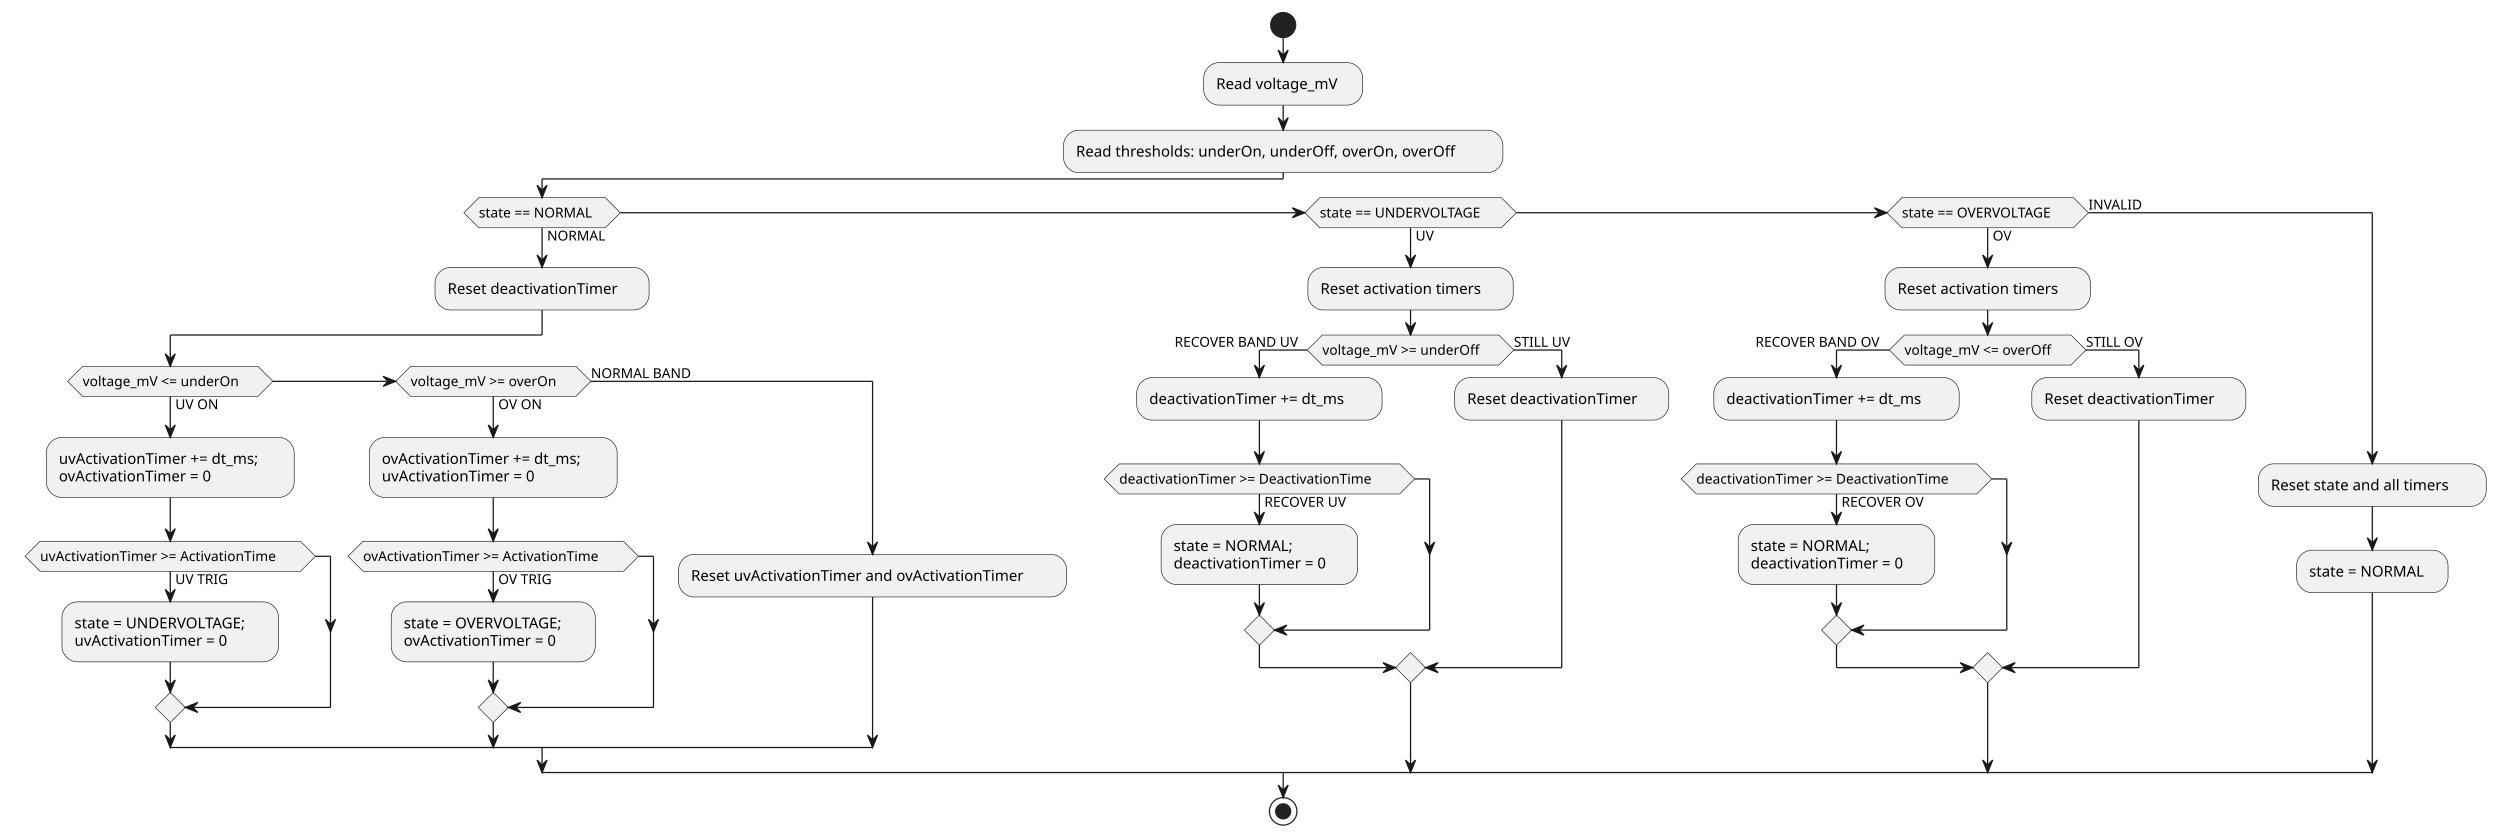
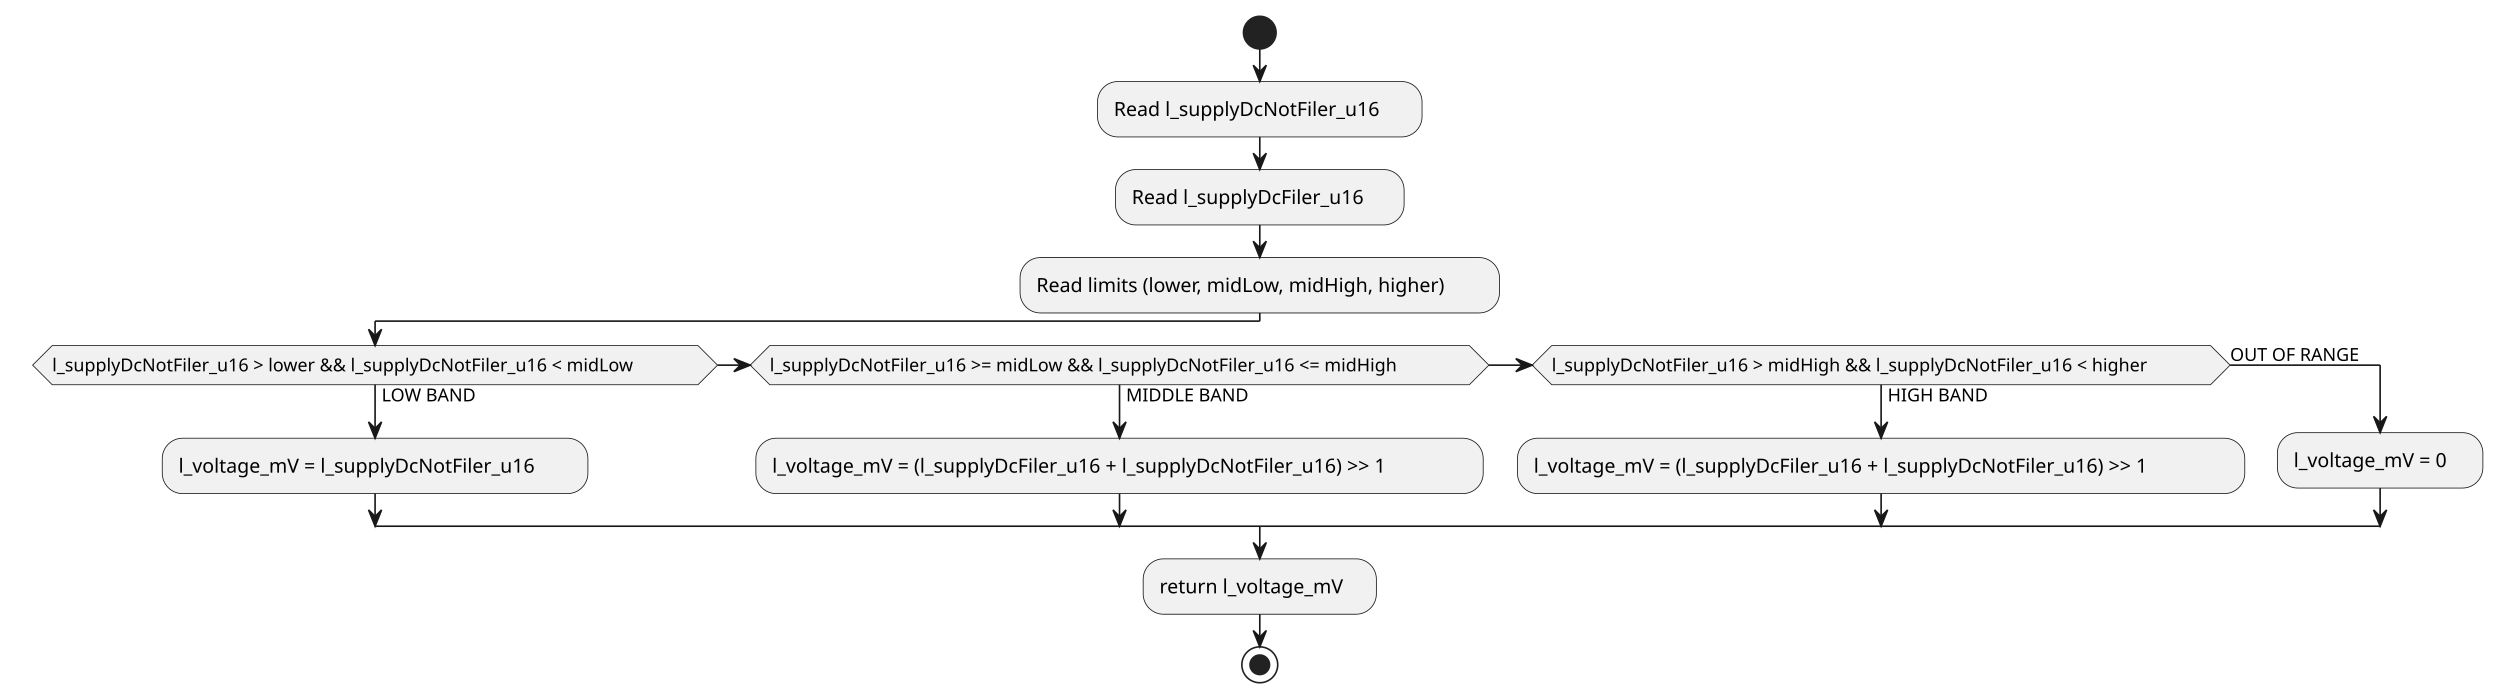
- <svg xmlns="http://www.w3.org/2000/svg" contentStyleType="text/css" height="670px" preserveAspectRatio="none" style="width:1997px;height:670px;background:#FFFFFF;" version="1.1" viewBox="0 0 1997 670" width="1997px" zoomAndPan="magnify">
+ <svg xmlns="http://www.w3.org/2000/svg" contentStyleType="text/css" height="429px" preserveAspectRatio="none" style="width:1533px;height:429px;background:#FFFFFF;" version="1.1" viewBox="0 0 1533 429" width="1533px" zoomAndPan="magnify">
  <defs />
  <g>
-     <ellipse cx="1025" cy="20" fill="#222222" rx="10" ry="10" style="stroke:#222222;stroke-width:1.0;" />
-     <rect fill="#F1F1F1" height="33.969" rx="12.5" ry="12.5" style="stroke:#181818;stroke-width:0.5;" width="127" x="961.5" y="50" />
-     <text fill="#000000" font-family="sans-serif" font-size="12" lengthAdjust="spacing" textLength="107" x="971.5" y="71.139">Read voltage_mV</text>
-     <rect fill="#F1F1F1" height="33.969" rx="12.5" ry="12.5" style="stroke:#181818;stroke-width:0.5;" width="351" x="849.5" y="103.969" />
-     <text fill="#000000" font-family="sans-serif" font-size="12" lengthAdjust="spacing" textLength="331" x="859.5" y="125.107">Read thresholds: underOn, underOff, overOn, overOff</text>
-     <polygon fill="#F1F1F1" points="382.5,157.938,483.5,157.938,495.5,169.938,483.5,181.938,382.5,181.938,370.5,169.938,382.5,157.938" style="stroke:#181818;stroke-width:0.5;" />
-     <text fill="#000000" font-family="sans-serif" font-size="11" lengthAdjust="spacing" textLength="46" x="437" y="192.148">NORMAL</text>
-     <text fill="#000000" font-family="sans-serif" font-size="11" lengthAdjust="spacing" textLength="101" x="382.5" y="173.746">state == NORMAL</text>
-     <rect fill="#F1F1F1" height="33.969" rx="12.5" ry="12.5" style="stroke:#181818;stroke-width:0.5;" width="171" x="347.5" y="213.648" />
-     <text fill="#000000" font-family="sans-serif" font-size="12" lengthAdjust="spacing" textLength="151" x="357.5" y="234.787">Reset deactivationTimer</text>
-     <polygon fill="#F1F1F1" points="66,292.617,206,292.617,218,304.617,206,316.617,66,316.617,54,304.617,66,292.617" style="stroke:#181818;stroke-width:0.5;" />
-     <text fill="#000000" font-family="sans-serif" font-size="11" lengthAdjust="spacing" textLength="36" x="140" y="326.827">UV ON</text>
-     <text fill="#000000" font-family="sans-serif" font-size="11" lengthAdjust="spacing" textLength="140" x="66" y="308.425">voltage_mV &lt;= underOn</text>
-     <rect fill="#F1F1F1" height="47.938" rx="12.5" ry="12.5" style="stroke:#181818;stroke-width:0.5;" width="198" x="37" y="349.421" />
-     <text fill="#000000" font-family="sans-serif" font-size="12" lengthAdjust="spacing" textLength="178" x="47" y="370.56">uvActivationTimer += dt_ms;</text>
-     <text fill="#000000" font-family="sans-serif" font-size="12" lengthAdjust="spacing" textLength="135" x="47" y="384.529">ovActivationTimer = 0</text>
-     <rect fill="#F1F1F1" height="47.938" rx="12.5" ry="12.5" style="stroke:#181818;stroke-width:0.5;" width="173" x="49.5" y="480.761" />
-     <text fill="#000000" font-family="sans-serif" font-size="12" lengthAdjust="spacing" textLength="153" x="59.5" y="501.9">state = UNDERVOLTAGE;</text>
-     <text fill="#000000" font-family="sans-serif" font-size="12" lengthAdjust="spacing" textLength="135" x="59.5" y="515.869">uvActivationTimer = 0</text>
-     <polygon fill="#F1F1F1" points="32,432.359,240,432.359,252,444.359,240,456.359,32,456.359,20,444.359,32,432.359" style="stroke:#181818;stroke-width:0.5;" />
-     <text fill="#000000" font-family="sans-serif" font-size="11" lengthAdjust="spacing" textLength="45" x="140" y="466.569">UV TRIG</text>
-     <text fill="#000000" font-family="sans-serif" font-size="11" lengthAdjust="spacing" textLength="208" x="32" y="448.167">uvActivationTimer &gt;= ActivationTime</text>
-     <polygon fill="#F1F1F1" points="136,553.101,148,565.101,136,577.101,124,565.101,136,553.101" style="stroke:#181818;stroke-width:0.5;" />
-     <polygon fill="#F1F1F1" points="328,292.617,460,292.617,472,304.617,460,316.617,328,316.617,316,304.617,328,292.617" style="stroke:#181818;stroke-width:0.5;" />
-     <text fill="#000000" font-family="sans-serif" font-size="11" lengthAdjust="spacing" textLength="37" x="398" y="326.827">OV ON</text>
-     <text fill="#000000" font-family="sans-serif" font-size="11" lengthAdjust="spacing" textLength="132" x="328" y="308.425">voltage_mV &gt;= overOn</text>
-     <text fill="#000000" font-family="sans-serif" font-size="11" lengthAdjust="spacing" textLength="81" x="472" y="302.022">NORMAL BAND</text>
-     <rect fill="#F1F1F1" height="47.938" rx="12.5" ry="12.5" style="stroke:#181818;stroke-width:0.5;" width="198" x="295" y="349.421" />
-     <text fill="#000000" font-family="sans-serif" font-size="12" lengthAdjust="spacing" textLength="178" x="305" y="370.56">ovActivationTimer += dt_ms;</text>
-     <text fill="#000000" font-family="sans-serif" font-size="12" lengthAdjust="spacing" textLength="135" x="305" y="384.529">uvActivationTimer = 0</text>
-     <rect fill="#F1F1F1" height="47.938" rx="12.5" ry="12.5" style="stroke:#181818;stroke-width:0.5;" width="163" x="312.5" y="480.761" />
-     <text fill="#000000" font-family="sans-serif" font-size="12" lengthAdjust="spacing" textLength="143" x="322.5" y="501.9">state = OVERVOLTAGE;</text>
-     <text fill="#000000" font-family="sans-serif" font-size="12" lengthAdjust="spacing" textLength="135" x="322.5" y="515.869">ovActivationTimer = 0</text>
-     <polygon fill="#F1F1F1" points="290,432.359,498,432.359,510,444.359,498,456.359,290,456.359,278,444.359,290,432.359" style="stroke:#181818;stroke-width:0.5;" />
-     <text fill="#000000" font-family="sans-serif" font-size="11" lengthAdjust="spacing" textLength="46" x="398" y="466.569">OV TRIG</text>
-     <text fill="#000000" font-family="sans-serif" font-size="11" lengthAdjust="spacing" textLength="208" x="290" y="448.167">ovActivationTimer &gt;= ActivationTime</text>
-     <polygon fill="#F1F1F1" points="394,553.101,406,565.101,394,577.101,382,565.101,394,553.101" style="stroke:#181818;stroke-width:0.5;" />
-     <rect fill="#F1F1F1" height="33.969" rx="12.5" ry="12.5" style="stroke:#181818;stroke-width:0.5;" width="310" x="542" y="442.875" />
-     <text fill="#000000" font-family="sans-serif" font-size="12" lengthAdjust="spacing" textLength="290" x="552" y="464.013">Reset uvActivationTimer and ovActivationTimer</text>
-     <polygon fill="#F1F1F1" points="1054.25,157.938,1199.25,157.938,1211.25,169.938,1199.25,181.938,1054.25,181.938,1042.25,169.938,1054.25,157.938" style="stroke:#181818;stroke-width:0.5;" />
-     <text fill="#000000" font-family="sans-serif" font-size="11" lengthAdjust="spacing" textLength="15" x="1130.75" y="192.148">UV</text>
-     <text fill="#000000" font-family="sans-serif" font-size="11" lengthAdjust="spacing" textLength="145" x="1054.25" y="173.746">state == UNDERVOLTAGE</text>
-     <rect fill="#F1F1F1" height="33.969" rx="12.5" ry="12.5" style="stroke:#181818;stroke-width:0.5;" width="164" x="1044.75" y="213.648" />
-     <text fill="#000000" font-family="sans-serif" font-size="12" lengthAdjust="spacing" textLength="144" x="1054.75" y="234.787">Reset activation timers</text>
-     <polygon fill="#F1F1F1" points="1056.25,267.617,1197.25,267.617,1209.25,279.617,1197.25,291.617,1056.25,291.617,1044.25,279.617,1056.25,267.617" style="stroke:#181818;stroke-width:0.5;" />
-     <text fill="#000000" font-family="sans-serif" font-size="11" lengthAdjust="spacing" textLength="141" x="1056.25" y="283.425">voltage_mV &gt;= underOff</text>
-     <text fill="#000000" font-family="sans-serif" font-size="11" lengthAdjust="spacing" textLength="106" x="938.25" y="277.022">RECOVER BAND UV</text>
-     <text fill="#000000" font-family="sans-serif" font-size="11" lengthAdjust="spacing" textLength="49" x="1209.25" y="277.022">STILL UV</text>
-     <rect fill="#F1F1F1" height="33.969" rx="12.5" ry="12.5" style="stroke:#181818;stroke-width:0.5;" width="196" x="908" y="301.617" />
-     <text fill="#000000" font-family="sans-serif" font-size="12" lengthAdjust="spacing" textLength="176" x="918" y="322.755">deactivationTimer += dt_ms</text>
-     <rect fill="#F1F1F1" height="47.938" rx="12.5" ry="12.5" style="stroke:#181818;stroke-width:0.5;" width="157" x="927.5" y="418.988" />
-     <text fill="#000000" font-family="sans-serif" font-size="12" lengthAdjust="spacing" textLength="105" x="937.5" y="440.127">state = NORMAL;</text>
-     <text fill="#000000" font-family="sans-serif" font-size="12" lengthAdjust="spacing" textLength="137" x="937.5" y="454.095">deactivationTimer = 0</text>
-     <polygon fill="#F1F1F1" points="894,370.585,1118,370.585,1130,382.585,1118,394.585,894,394.585,882,382.585,894,370.585" style="stroke:#181818;stroke-width:0.5;" />
-     <text fill="#000000" font-family="sans-serif" font-size="11" lengthAdjust="spacing" textLength="71" x="1010" y="404.796">RECOVER UV</text>
-     <text fill="#000000" font-family="sans-serif" font-size="11" lengthAdjust="spacing" textLength="224" x="894" y="386.394">deactivationTimer &gt;= DeactivationTime</text>
-     <polygon fill="#F1F1F1" points="1006,491.328,1018,503.328,1006,515.328,994,503.328,1006,491.328" style="stroke:#181818;stroke-width:0.5;" />
-     <rect fill="#F1F1F1" height="33.969" rx="12.5" ry="12.5" style="stroke:#181818;stroke-width:0.5;" width="171" x="1162" y="301.617" />
-     <text fill="#000000" font-family="sans-serif" font-size="12" lengthAdjust="spacing" textLength="151" x="1172" y="322.755">Reset deactivationTimer</text>
-     <polygon fill="#F1F1F1" points="1126.75,521.328,1138.75,533.328,1126.75,545.328,1114.75,533.328,1126.75,521.328" style="stroke:#181818;stroke-width:0.5;" />
-     <polygon fill="#F1F1F1" points="1519.25,157.938,1656.25,157.938,1668.25,169.938,1656.25,181.938,1519.25,181.938,1507.25,169.938,1519.25,157.938" style="stroke:#181818;stroke-width:0.5;" />
-     <text fill="#000000" font-family="sans-serif" font-size="11" lengthAdjust="spacing" textLength="16" x="1591.75" y="192.148">OV</text>
-     <text fill="#000000" font-family="sans-serif" font-size="11" lengthAdjust="spacing" textLength="137" x="1519.25" y="173.746">state == OVERVOLTAGE</text>
-     <text fill="#000000" font-family="sans-serif" font-size="11" lengthAdjust="spacing" textLength="42" x="1668.25" y="167.343">INVALID</text>
-     <rect fill="#F1F1F1" height="33.969" rx="12.5" ry="12.5" style="stroke:#181818;stroke-width:0.5;" width="164" x="1505.75" y="213.648" />
-     <text fill="#000000" font-family="sans-serif" font-size="12" lengthAdjust="spacing" textLength="144" x="1515.75" y="234.787">Reset activation timers</text>
-     <polygon fill="#F1F1F1" points="1521.25,267.617,1654.25,267.617,1666.25,279.617,1654.25,291.617,1521.25,291.617,1509.25,279.617,1521.25,267.617" style="stroke:#181818;stroke-width:0.5;" />
-     <text fill="#000000" font-family="sans-serif" font-size="11" lengthAdjust="spacing" textLength="133" x="1521.25" y="283.425">voltage_mV &lt;= overOff</text>
-     <text fill="#000000" font-family="sans-serif" font-size="11" lengthAdjust="spacing" textLength="107" x="1402.25" y="277.022">RECOVER BAND OV</text>
-     <text fill="#000000" font-family="sans-serif" font-size="11" lengthAdjust="spacing" textLength="50" x="1666.25" y="277.022">STILL OV</text>
-     <rect fill="#F1F1F1" height="33.969" rx="12.5" ry="12.5" style="stroke:#181818;stroke-width:0.5;" width="196" x="1369" y="301.617" />
-     <text fill="#000000" font-family="sans-serif" font-size="12" lengthAdjust="spacing" textLength="176" x="1379" y="322.755">deactivationTimer += dt_ms</text>
-     <rect fill="#F1F1F1" height="47.938" rx="12.5" ry="12.5" style="stroke:#181818;stroke-width:0.5;" width="157" x="1388.5" y="418.988" />
-     <text fill="#000000" font-family="sans-serif" font-size="12" lengthAdjust="spacing" textLength="105" x="1398.5" y="440.127">state = NORMAL;</text>
-     <text fill="#000000" font-family="sans-serif" font-size="12" lengthAdjust="spacing" textLength="137" x="1398.5" y="454.095">deactivationTimer = 0</text>
-     <polygon fill="#F1F1F1" points="1355,370.585,1579,370.585,1591,382.585,1579,394.585,1355,394.585,1343,382.585,1355,370.585" style="stroke:#181818;stroke-width:0.5;" />
-     <text fill="#000000" font-family="sans-serif" font-size="11" lengthAdjust="spacing" textLength="72" x="1471" y="404.796">RECOVER OV</text>
-     <text fill="#000000" font-family="sans-serif" font-size="11" lengthAdjust="spacing" textLength="224" x="1355" y="386.394">deactivationTimer &gt;= DeactivationTime</text>
-     <polygon fill="#F1F1F1" points="1467,491.328,1479,503.328,1467,515.328,1455,503.328,1467,491.328" style="stroke:#181818;stroke-width:0.5;" />
-     <rect fill="#F1F1F1" height="33.969" rx="12.5" ry="12.5" style="stroke:#181818;stroke-width:0.5;" width="171" x="1623" y="301.617" />
-     <text fill="#000000" font-family="sans-serif" font-size="12" lengthAdjust="spacing" textLength="151" x="1633" y="322.755">Reset deactivationTimer</text>
-     <polygon fill="#F1F1F1" points="1587.75,521.328,1599.75,533.328,1587.75,545.328,1575.75,533.328,1587.75,521.328" style="stroke:#181818;stroke-width:0.5;" />
-     <rect fill="#F1F1F1" height="33.969" rx="12.5" ry="12.5" style="stroke:#181818;stroke-width:0.5;" width="182" x="1804" y="370.503" />
-     <text fill="#000000" font-family="sans-serif" font-size="12" lengthAdjust="spacing" textLength="162" x="1814" y="391.642">Reset state and all timers</text>
-     <rect fill="#F1F1F1" height="33.969" rx="12.5" ry="12.5" style="stroke:#181818;stroke-width:0.5;" width="121" x="1834.5" y="439.472" />
-     <text fill="#000000" font-family="sans-serif" font-size="12" lengthAdjust="spacing" textLength="101" x="1844.5" y="460.611">state = NORMAL</text>
-     <ellipse cx="1025" cy="648.101" fill="none" rx="11" ry="11" style="stroke:#222222;stroke-width:1.0;" />
-     <ellipse cx="1025" cy="648.101" fill="#222222" rx="6" ry="6" style="stroke:#222222;stroke-width:1.0;" />
-     <line style="stroke:#181818;stroke-width:1.0;" x1="1025" x2="1025" y1="30" y2="50" />
-     <polygon fill="#181818" points="1021,40,1025,50,1029,40,1025,44" style="stroke:#181818;stroke-width:1.0;" />
-     <line style="stroke:#181818;stroke-width:1.0;" x1="1025" x2="1025" y1="83.969" y2="103.969" />
-     <polygon fill="#181818" points="1021,93.969,1025,103.969,1029,93.969,1025,97.969" style="stroke:#181818;stroke-width:1.0;" />
-     <line style="stroke:#181818;stroke-width:1.0;" x1="136" x2="136" y1="456.359" y2="480.761" />
-     <polygon fill="#181818" points="132,470.761,136,480.761,140,470.761,136,474.761" style="stroke:#181818;stroke-width:1.0;" />
-     <line style="stroke:#181818;stroke-width:1.0;" x1="252" x2="264" y1="444.359" y2="444.359" />
-     <polygon fill="#181818" points="260,494.73,264,504.73,268,494.73,264,498.73" style="stroke:#181818;stroke-width:1.0;" />
-     <line style="stroke:#181818;stroke-width:1.0;" x1="264" x2="264" y1="444.359" y2="565.101" />
-     <line style="stroke:#181818;stroke-width:1.0;" x1="264" x2="148" y1="565.101" y2="565.101" />
-     <polygon fill="#181818" points="158,561.101,148,565.101,158,569.101,154,565.101" style="stroke:#181818;stroke-width:1.0;" />
-     <line style="stroke:#181818;stroke-width:1.0;" x1="136" x2="136" y1="528.699" y2="553.101" />
-     <polygon fill="#181818" points="132,543.101,136,553.101,140,543.101,136,547.101" style="stroke:#181818;stroke-width:1.0;" />
-     <line style="stroke:#181818;stroke-width:1.0;" x1="136" x2="136" y1="397.359" y2="432.359" />
-     <polygon fill="#181818" points="132,422.359,136,432.359,140,422.359,136,426.359" style="stroke:#181818;stroke-width:1.0;" />
-     <line style="stroke:#181818;stroke-width:1.0;" x1="394" x2="394" y1="456.359" y2="480.761" />
-     <polygon fill="#181818" points="390,470.761,394,480.761,398,470.761,394,474.761" style="stroke:#181818;stroke-width:1.0;" />
-     <line style="stroke:#181818;stroke-width:1.0;" x1="510" x2="522" y1="444.359" y2="444.359" />
-     <polygon fill="#181818" points="518,494.73,522,504.73,526,494.73,522,498.73" style="stroke:#181818;stroke-width:1.0;" />
-     <line style="stroke:#181818;stroke-width:1.0;" x1="522" x2="522" y1="444.359" y2="565.101" />
-     <line style="stroke:#181818;stroke-width:1.0;" x1="522" x2="406" y1="565.101" y2="565.101" />
-     <polygon fill="#181818" points="416,561.101,406,565.101,416,569.101,412,565.101" style="stroke:#181818;stroke-width:1.0;" />
-     <line style="stroke:#181818;stroke-width:1.0;" x1="394" x2="394" y1="528.699" y2="553.101" />
-     <polygon fill="#181818" points="390,543.101,394,553.101,398,543.101,394,547.101" style="stroke:#181818;stroke-width:1.0;" />
-     <line style="stroke:#181818;stroke-width:1.0;" x1="394" x2="394" y1="397.359" y2="432.359" />
-     <polygon fill="#181818" points="390,422.359,394,432.359,398,422.359,394,426.359" style="stroke:#181818;stroke-width:1.0;" />
-     <line style="stroke:#181818;stroke-width:1.0;" x1="136" x2="136" y1="316.617" y2="349.421" />
-     <polygon fill="#181818" points="132,339.421,136,349.421,140,339.421,136,343.421" style="stroke:#181818;stroke-width:1.0;" />
-     <line style="stroke:#181818;stroke-width:1.0;" x1="136" x2="136" y1="577.101" y2="597.101" />
-     <polygon fill="#181818" points="132,587.101,136,597.101,140,587.101,136,591.101" style="stroke:#181818;stroke-width:1.0;" />
-     <line style="stroke:#181818;stroke-width:1.0;" x1="394" x2="394" y1="316.617" y2="349.421" />
-     <polygon fill="#181818" points="390,339.421,394,349.421,398,339.421,394,343.421" style="stroke:#181818;stroke-width:1.0;" />
-     <line style="stroke:#181818;stroke-width:1.0;" x1="394" x2="394" y1="577.101" y2="597.101" />
-     <polygon fill="#181818" points="390,587.101,394,597.101,398,587.101,394,591.101" style="stroke:#181818;stroke-width:1.0;" />
-     <line style="stroke:#181818;stroke-width:1.0;" x1="218" x2="316" y1="304.617" y2="304.617" />
-     <polygon fill="#181818" points="306,300.617,316,304.617,306,308.617,310,304.617" style="stroke:#181818;stroke-width:1.0;" />
-     <line style="stroke:#181818;stroke-width:1.0;" x1="433" x2="433" y1="247.617" y2="267.617" />
-     <line style="stroke:#181818;stroke-width:1.0;" x1="433" x2="136" y1="267.617" y2="267.617" />
-     <line style="stroke:#181818;stroke-width:1.0;" x1="136" x2="136" y1="267.617" y2="292.617" />
-     <polygon fill="#181818" points="132,282.617,136,292.617,140,282.617,136,286.617" style="stroke:#181818;stroke-width:1.0;" />
-     <line style="stroke:#181818;stroke-width:1.0;" x1="472" x2="697" y1="304.617" y2="304.617" />
-     <line style="stroke:#181818;stroke-width:1.0;" x1="697" x2="697" y1="304.617" y2="442.875" />
-     <polygon fill="#181818" points="693,432.875,697,442.875,701,432.875,697,436.875" style="stroke:#181818;stroke-width:1.0;" />
-     <line style="stroke:#181818;stroke-width:1.0;" x1="697" x2="697" y1="476.843" y2="597.101" />
-     <polygon fill="#181818" points="693,587.101,697,597.101,701,587.101,697,591.101" style="stroke:#181818;stroke-width:1.0;" />
-     <line style="stroke:#181818;stroke-width:1.0;" x1="136" x2="697" y1="597.101" y2="597.101" />
-     <line style="stroke:#181818;stroke-width:1.0;" x1="1006" x2="1006" y1="394.585" y2="418.988" />
-     <polygon fill="#181818" points="1002,408.988,1006,418.988,1010,408.988,1006,412.988" style="stroke:#181818;stroke-width:1.0;" />
-     <line style="stroke:#181818;stroke-width:1.0;" x1="1130" x2="1142" y1="382.585" y2="382.585" />
-     <polygon fill="#181818" points="1138,432.957,1142,442.957,1146,432.957,1142,436.957" style="stroke:#181818;stroke-width:1.0;" />
-     <line style="stroke:#181818;stroke-width:1.0;" x1="1142" x2="1142" y1="382.585" y2="503.328" />
-     <line style="stroke:#181818;stroke-width:1.0;" x1="1142" x2="1018" y1="503.328" y2="503.328" />
-     <polygon fill="#181818" points="1028,499.328,1018,503.328,1028,507.328,1024,503.328" style="stroke:#181818;stroke-width:1.0;" />
-     <line style="stroke:#181818;stroke-width:1.0;" x1="1006" x2="1006" y1="466.925" y2="491.328" />
-     <polygon fill="#181818" points="1002,481.328,1006,491.328,1010,481.328,1006,485.328" style="stroke:#181818;stroke-width:1.0;" />
-     <line style="stroke:#181818;stroke-width:1.0;" x1="1006" x2="1006" y1="335.585" y2="370.585" />
-     <polygon fill="#181818" points="1002,360.585,1006,370.585,1010,360.585,1006,364.585" style="stroke:#181818;stroke-width:1.0;" />
-     <line style="stroke:#181818;stroke-width:1.0;" x1="1044.25" x2="1006" y1="279.617" y2="279.617" />
-     <line style="stroke:#181818;stroke-width:1.0;" x1="1006" x2="1006" y1="279.617" y2="301.617" />
-     <polygon fill="#181818" points="1002,291.617,1006,301.617,1010,291.617,1006,295.617" style="stroke:#181818;stroke-width:1.0;" />
-     <line style="stroke:#181818;stroke-width:1.0;" x1="1209.25" x2="1247.5" y1="279.617" y2="279.617" />
-     <line style="stroke:#181818;stroke-width:1.0;" x1="1247.5" x2="1247.5" y1="279.617" y2="301.617" />
-     <polygon fill="#181818" points="1243.5,291.617,1247.5,301.617,1251.5,291.617,1247.5,295.617" style="stroke:#181818;stroke-width:1.0;" />
-     <line style="stroke:#181818;stroke-width:1.0;" x1="1006" x2="1006" y1="515.328" y2="533.328" />
-     <line style="stroke:#181818;stroke-width:1.0;" x1="1006" x2="1114.75" y1="533.328" y2="533.328" />
-     <polygon fill="#181818" points="1104.75,529.328,1114.75,533.328,1104.75,537.328,1108.75,533.328" style="stroke:#181818;stroke-width:1.0;" />
-     <line style="stroke:#181818;stroke-width:1.0;" x1="1247.5" x2="1247.5" y1="335.585" y2="533.328" />
-     <line style="stroke:#181818;stroke-width:1.0;" x1="1247.5" x2="1138.75" y1="533.328" y2="533.328" />
-     <polygon fill="#181818" points="1148.75,529.328,1138.75,533.328,1148.75,537.328,1144.75,533.328" style="stroke:#181818;stroke-width:1.0;" />
-     <line style="stroke:#181818;stroke-width:1.0;" x1="1126.75" x2="1126.75" y1="247.617" y2="267.617" />
-     <polygon fill="#181818" points="1122.75,257.617,1126.75,267.617,1130.75,257.617,1126.75,261.617" style="stroke:#181818;stroke-width:1.0;" />
-     <line style="stroke:#181818;stroke-width:1.0;" x1="1467" x2="1467" y1="394.585" y2="418.988" />
-     <polygon fill="#181818" points="1463,408.988,1467,418.988,1471,408.988,1467,412.988" style="stroke:#181818;stroke-width:1.0;" />
-     <line style="stroke:#181818;stroke-width:1.0;" x1="1591" x2="1603" y1="382.585" y2="382.585" />
-     <polygon fill="#181818" points="1599,432.957,1603,442.957,1607,432.957,1603,436.957" style="stroke:#181818;stroke-width:1.0;" />
-     <line style="stroke:#181818;stroke-width:1.0;" x1="1603" x2="1603" y1="382.585" y2="503.328" />
-     <line style="stroke:#181818;stroke-width:1.0;" x1="1603" x2="1479" y1="503.328" y2="503.328" />
-     <polygon fill="#181818" points="1489,499.328,1479,503.328,1489,507.328,1485,503.328" style="stroke:#181818;stroke-width:1.0;" />
-     <line style="stroke:#181818;stroke-width:1.0;" x1="1467" x2="1467" y1="466.925" y2="491.328" />
-     <polygon fill="#181818" points="1463,481.328,1467,491.328,1471,481.328,1467,485.328" style="stroke:#181818;stroke-width:1.0;" />
-     <line style="stroke:#181818;stroke-width:1.0;" x1="1467" x2="1467" y1="335.585" y2="370.585" />
-     <polygon fill="#181818" points="1463,360.585,1467,370.585,1471,360.585,1467,364.585" style="stroke:#181818;stroke-width:1.0;" />
-     <line style="stroke:#181818;stroke-width:1.0;" x1="1509.25" x2="1467" y1="279.617" y2="279.617" />
-     <line style="stroke:#181818;stroke-width:1.0;" x1="1467" x2="1467" y1="279.617" y2="301.617" />
-     <polygon fill="#181818" points="1463,291.617,1467,301.617,1471,291.617,1467,295.617" style="stroke:#181818;stroke-width:1.0;" />
-     <line style="stroke:#181818;stroke-width:1.0;" x1="1666.25" x2="1708.5" y1="279.617" y2="279.617" />
-     <line style="stroke:#181818;stroke-width:1.0;" x1="1708.5" x2="1708.5" y1="279.617" y2="301.617" />
-     <polygon fill="#181818" points="1704.5,291.617,1708.5,301.617,1712.5,291.617,1708.5,295.617" style="stroke:#181818;stroke-width:1.0;" />
-     <line style="stroke:#181818;stroke-width:1.0;" x1="1467" x2="1467" y1="515.328" y2="533.328" />
-     <line style="stroke:#181818;stroke-width:1.0;" x1="1467" x2="1575.75" y1="533.328" y2="533.328" />
-     <polygon fill="#181818" points="1565.75,529.328,1575.75,533.328,1565.75,537.328,1569.75,533.328" style="stroke:#181818;stroke-width:1.0;" />
-     <line style="stroke:#181818;stroke-width:1.0;" x1="1708.5" x2="1708.5" y1="335.585" y2="533.328" />
-     <line style="stroke:#181818;stroke-width:1.0;" x1="1708.5" x2="1599.75" y1="533.328" y2="533.328" />
-     <polygon fill="#181818" points="1609.75,529.328,1599.75,533.328,1609.75,537.328,1605.75,533.328" style="stroke:#181818;stroke-width:1.0;" />
-     <line style="stroke:#181818;stroke-width:1.0;" x1="1587.75" x2="1587.75" y1="247.617" y2="267.617" />
-     <polygon fill="#181818" points="1583.75,257.617,1587.75,267.617,1591.75,257.617,1587.75,261.617" style="stroke:#181818;stroke-width:1.0;" />
-     <line style="stroke:#181818;stroke-width:1.0;" x1="1895" x2="1895" y1="404.472" y2="439.472" />
-     <polygon fill="#181818" points="1891,429.472,1895,439.472,1899,429.472,1895,433.472" style="stroke:#181818;stroke-width:1.0;" />
-     <line style="stroke:#181818;stroke-width:1.0;" x1="433" x2="433" y1="181.938" y2="213.648" />
-     <polygon fill="#181818" points="429,203.648,433,213.648,437,203.648,433,207.648" style="stroke:#181818;stroke-width:1.0;" />
-     <line style="stroke:#181818;stroke-width:1.0;" x1="433" x2="433" y1="597.101" y2="617.101" />
-     <polygon fill="#181818" points="429,607.101,433,617.101,437,607.101,433,611.101" style="stroke:#181818;stroke-width:1.0;" />
-     <line style="stroke:#181818;stroke-width:1.0;" x1="1126.75" x2="1126.75" y1="181.938" y2="213.648" />
-     <polygon fill="#181818" points="1122.75,203.648,1126.75,213.648,1130.75,203.648,1126.75,207.648" style="stroke:#181818;stroke-width:1.0;" />
-     <line style="stroke:#181818;stroke-width:1.0;" x1="1126.75" x2="1126.75" y1="545.328" y2="617.101" />
-     <polygon fill="#181818" points="1122.75,607.101,1126.75,617.101,1130.75,607.101,1126.75,611.101" style="stroke:#181818;stroke-width:1.0;" />
-     <line style="stroke:#181818;stroke-width:1.0;" x1="1587.75" x2="1587.75" y1="181.938" y2="213.648" />
-     <polygon fill="#181818" points="1583.75,203.648,1587.75,213.648,1591.75,203.648,1587.75,207.648" style="stroke:#181818;stroke-width:1.0;" />
-     <line style="stroke:#181818;stroke-width:1.0;" x1="1587.75" x2="1587.75" y1="545.328" y2="617.101" />
-     <polygon fill="#181818" points="1583.75,607.101,1587.75,617.101,1591.75,607.101,1587.75,611.101" style="stroke:#181818;stroke-width:1.0;" />
-     <line style="stroke:#181818;stroke-width:1.0;" x1="495.5" x2="1042.25" y1="169.938" y2="169.938" />
-     <polygon fill="#181818" points="1032.25,165.938,1042.25,169.938,1032.25,173.938,1036.25,169.938" style="stroke:#181818;stroke-width:1.0;" />
-     <line style="stroke:#181818;stroke-width:1.0;" x1="1211.25" x2="1507.25" y1="169.938" y2="169.938" />
-     <polygon fill="#181818" points="1497.25,165.938,1507.25,169.938,1497.25,173.938,1501.25,169.938" style="stroke:#181818;stroke-width:1.0;" />
-     <line style="stroke:#181818;stroke-width:1.0;" x1="1025" x2="1025" y1="137.938" y2="142.938" />
-     <line style="stroke:#181818;stroke-width:1.0;" x1="1025" x2="433" y1="142.938" y2="142.938" />
-     <line style="stroke:#181818;stroke-width:1.0;" x1="433" x2="433" y1="142.938" y2="157.938" />
-     <polygon fill="#181818" points="429,147.938,433,157.938,437,147.938,433,151.938" style="stroke:#181818;stroke-width:1.0;" />
-     <line style="stroke:#181818;stroke-width:1.0;" x1="1668.25" x2="1895" y1="169.938" y2="169.938" />
-     <line style="stroke:#181818;stroke-width:1.0;" x1="1895" x2="1895" y1="169.938" y2="370.503" />
-     <polygon fill="#181818" points="1891,360.503,1895,370.503,1899,360.503,1895,364.503" style="stroke:#181818;stroke-width:1.0;" />
-     <line style="stroke:#181818;stroke-width:1.0;" x1="1895" x2="1895" y1="473.441" y2="617.101" />
-     <polygon fill="#181818" points="1891,607.101,1895,617.101,1899,607.101,1895,611.101" style="stroke:#181818;stroke-width:1.0;" />
-     <line style="stroke:#181818;stroke-width:1.0;" x1="433" x2="1895" y1="617.101" y2="617.101" />
-     <line style="stroke:#181818;stroke-width:1.0;" x1="1025" x2="1025" y1="617.101" y2="637.101" />
-     <polygon fill="#181818" points="1021,627.101,1025,637.101,1029,627.101,1025,631.101" style="stroke:#181818;stroke-width:1.0;" />
+     <ellipse cx="772.5" cy="20" fill="#222222" rx="10" ry="10" style="stroke:#222222;stroke-width:1.0;" />
+     <rect fill="#F1F1F1" height="33.969" rx="12.5" ry="12.5" style="stroke:#181818;stroke-width:0.5;" width="199" x="673" y="50" />
+     <text fill="#000000" font-family="sans-serif" font-size="12" lengthAdjust="spacing" textLength="179" x="683" y="71.139">Read l_supplyDcNotFiler_u16</text>
+     <rect fill="#F1F1F1" height="33.969" rx="12.5" ry="12.5" style="stroke:#181818;stroke-width:0.5;" width="177" x="684" y="103.969" />
+     <text fill="#000000" font-family="sans-serif" font-size="12" lengthAdjust="spacing" textLength="157" x="694" y="125.107">Read l_supplyDcFiler_u16</text>
+     <rect fill="#F1F1F1" height="33.969" rx="12.5" ry="12.5" style="stroke:#181818;stroke-width:0.5;" width="294" x="625.5" y="157.938" />
+     <text fill="#000000" font-family="sans-serif" font-size="12" lengthAdjust="spacing" textLength="274" x="635.5" y="179.076">Read limits (lower, midLow, midHigh, higher)</text>
+     <polygon fill="#F1F1F1" points="32,211.906,428,211.906,440,223.906,428,235.906,32,235.906,20,223.906,32,211.906" style="stroke:#181818;stroke-width:0.5;" />
+     <text fill="#000000" font-family="sans-serif" font-size="11" lengthAdjust="spacing" textLength="59" x="234" y="246.117">LOW BAND</text>
+     <text fill="#000000" font-family="sans-serif" font-size="11" lengthAdjust="spacing" textLength="396" x="32" y="227.714">l_supplyDcNotFiler_u16 &gt; lower &amp;&amp; l_supplyDcNotFiler_u16 &lt; midLow</text>
+     <rect fill="#F1F1F1" height="33.969" rx="12.5" ry="12.5" style="stroke:#181818;stroke-width:0.5;" width="261" x="99.5" y="268.711" />
+     <text fill="#000000" font-family="sans-serif" font-size="12" lengthAdjust="spacing" textLength="241" x="109.5" y="289.85">l_voltage_mV = l_supplyDcNotFiler_u16</text>
+     <polygon fill="#F1F1F1" points="472,211.906,901,211.906,913,223.906,901,235.906,472,235.906,460,223.906,472,211.906" style="stroke:#181818;stroke-width:0.5;" />
+     <text fill="#000000" font-family="sans-serif" font-size="11" lengthAdjust="spacing" textLength="76" x="690.5" y="246.117">MIDDLE BAND</text>
+     <text fill="#000000" font-family="sans-serif" font-size="11" lengthAdjust="spacing" textLength="429" x="472" y="227.714">l_supplyDcNotFiler_u16 &gt;= midLow &amp;&amp; l_supplyDcNotFiler_u16 &lt;= midHigh</text>
+     <rect fill="#F1F1F1" height="33.969" rx="12.5" ry="12.5" style="stroke:#181818;stroke-width:0.5;" width="446" x="463.5" y="268.711" />
+     <text fill="#000000" font-family="sans-serif" font-size="12" lengthAdjust="spacing" textLength="426" x="473.5" y="289.85">l_voltage_mV = (l_supplyDcFiler_u16 + l_supplyDcNotFiler_u16) &gt;&gt; 1</text>
+     <polygon fill="#F1F1F1" points="951.5,211.906,1355.5,211.906,1367.5,223.906,1355.5,235.906,951.5,235.906,939.5,223.906,951.5,211.906" style="stroke:#181818;stroke-width:0.5;" />
+     <text fill="#000000" font-family="sans-serif" font-size="11" lengthAdjust="spacing" textLength="63" x="1157.5" y="246.117">HIGH BAND</text>
+     <text fill="#000000" font-family="sans-serif" font-size="11" lengthAdjust="spacing" textLength="404" x="951.5" y="227.714">l_supplyDcNotFiler_u16 &gt; midHigh &amp;&amp; l_supplyDcNotFiler_u16 &lt; higher</text>
+     <text fill="#000000" font-family="sans-serif" font-size="11" lengthAdjust="spacing" textLength="85" x="1367.5" y="221.312">OUT OF RANGE</text>
+     <rect fill="#F1F1F1" height="33.969" rx="12.5" ry="12.5" style="stroke:#181818;stroke-width:0.5;" width="446" x="930.5" y="268.711" />
+     <text fill="#000000" font-family="sans-serif" font-size="12" lengthAdjust="spacing" textLength="426" x="940.5" y="289.85">l_voltage_mV = (l_supplyDcFiler_u16 + l_supplyDcNotFiler_u16) &gt;&gt; 1</text>
+     <rect fill="#F1F1F1" height="33.969" rx="12.5" ry="12.5" style="stroke:#181818;stroke-width:0.5;" width="126" x="1396.5" y="265.309" />
+     <text fill="#000000" font-family="sans-serif" font-size="12" lengthAdjust="spacing" textLength="106" x="1406.5" y="286.447">l_voltage_mV = 0</text>
+     <rect fill="#F1F1F1" height="33.969" rx="12.5" ry="12.5" style="stroke:#181818;stroke-width:0.5;" width="143" x="701" y="342.68" />
+     <text fill="#000000" font-family="sans-serif" font-size="12" lengthAdjust="spacing" textLength="123" x="711" y="363.818">return l_voltage_mV</text>
+     <ellipse cx="772.5" cy="407.648" fill="none" rx="11" ry="11" style="stroke:#222222;stroke-width:1.0;" />
+     <ellipse cx="772.5" cy="407.648" fill="#222222" rx="6" ry="6" style="stroke:#222222;stroke-width:1.0;" />
+     <line style="stroke:#181818;stroke-width:1.0;" x1="772.5" x2="772.5" y1="30" y2="50" />
+     <polygon fill="#181818" points="768.5,40,772.5,50,776.5,40,772.5,44" style="stroke:#181818;stroke-width:1.0;" />
+     <line style="stroke:#181818;stroke-width:1.0;" x1="772.5" x2="772.5" y1="83.969" y2="103.969" />
+     <polygon fill="#181818" points="768.5,93.969,772.5,103.969,776.5,93.969,772.5,97.969" style="stroke:#181818;stroke-width:1.0;" />
+     <line style="stroke:#181818;stroke-width:1.0;" x1="772.5" x2="772.5" y1="137.938" y2="157.938" />
+     <polygon fill="#181818" points="768.5,147.938,772.5,157.938,776.5,147.938,772.5,151.938" style="stroke:#181818;stroke-width:1.0;" />
+     <line style="stroke:#181818;stroke-width:1.0;" x1="230" x2="230" y1="235.906" y2="268.711" />
+     <polygon fill="#181818" points="226,258.711,230,268.711,234,258.711,230,262.711" style="stroke:#181818;stroke-width:1.0;" />
+     <line style="stroke:#181818;stroke-width:1.0;" x1="230" x2="230" y1="302.68" y2="322.68" />
+     <polygon fill="#181818" points="226,312.68,230,322.68,234,312.68,230,316.68" style="stroke:#181818;stroke-width:1.0;" />
+     <line style="stroke:#181818;stroke-width:1.0;" x1="686.5" x2="686.5" y1="235.906" y2="268.711" />
+     <polygon fill="#181818" points="682.5,258.711,686.5,268.711,690.5,258.711,686.5,262.711" style="stroke:#181818;stroke-width:1.0;" />
+     <line style="stroke:#181818;stroke-width:1.0;" x1="686.5" x2="686.5" y1="302.68" y2="322.68" />
+     <polygon fill="#181818" points="682.5,312.68,686.5,322.68,690.5,312.68,686.5,316.68" style="stroke:#181818;stroke-width:1.0;" />
+     <line style="stroke:#181818;stroke-width:1.0;" x1="1153.5" x2="1153.5" y1="235.906" y2="268.711" />
+     <polygon fill="#181818" points="1149.5,258.711,1153.5,268.711,1157.5,258.711,1153.5,262.711" style="stroke:#181818;stroke-width:1.0;" />
+     <line style="stroke:#181818;stroke-width:1.0;" x1="1153.5" x2="1153.5" y1="302.68" y2="322.68" />
+     <polygon fill="#181818" points="1149.5,312.68,1153.5,322.68,1157.5,312.68,1153.5,316.68" style="stroke:#181818;stroke-width:1.0;" />
+     <line style="stroke:#181818;stroke-width:1.0;" x1="440" x2="460" y1="223.906" y2="223.906" />
+     <polygon fill="#181818" points="450,219.906,460,223.906,450,227.906,454,223.906" style="stroke:#181818;stroke-width:1.0;" />
+     <line style="stroke:#181818;stroke-width:1.0;" x1="913" x2="939.5" y1="223.906" y2="223.906" />
+     <polygon fill="#181818" points="929.5,219.906,939.5,223.906,929.5,227.906,933.5,223.906" style="stroke:#181818;stroke-width:1.0;" />
+     <line style="stroke:#181818;stroke-width:1.0;" x1="772.5" x2="772.5" y1="191.906" y2="196.906" />
+     <line style="stroke:#181818;stroke-width:1.0;" x1="772.5" x2="230" y1="196.906" y2="196.906" />
+     <line style="stroke:#181818;stroke-width:1.0;" x1="230" x2="230" y1="196.906" y2="211.906" />
+     <polygon fill="#181818" points="226,201.906,230,211.906,234,201.906,230,205.906" style="stroke:#181818;stroke-width:1.0;" />
+     <line style="stroke:#181818;stroke-width:1.0;" x1="1367.5" x2="1459.5" y1="223.906" y2="223.906" />
+     <line style="stroke:#181818;stroke-width:1.0;" x1="1459.5" x2="1459.5" y1="223.906" y2="265.309" />
+     <polygon fill="#181818" points="1455.5,255.309,1459.5,265.309,1463.5,255.309,1459.5,259.309" style="stroke:#181818;stroke-width:1.0;" />
+     <line style="stroke:#181818;stroke-width:1.0;" x1="1459.5" x2="1459.5" y1="299.277" y2="322.68" />
+     <polygon fill="#181818" points="1455.5,312.68,1459.5,322.68,1463.5,312.68,1459.5,316.68" style="stroke:#181818;stroke-width:1.0;" />
+     <line style="stroke:#181818;stroke-width:1.0;" x1="230" x2="1459.5" y1="322.68" y2="322.68" />
+     <line style="stroke:#181818;stroke-width:1.0;" x1="772.5" x2="772.5" y1="322.68" y2="342.68" />
+     <polygon fill="#181818" points="768.5,332.68,772.5,342.68,776.5,332.68,772.5,336.68" style="stroke:#181818;stroke-width:1.0;" />
+     <line style="stroke:#181818;stroke-width:1.0;" x1="772.5" x2="772.5" y1="376.648" y2="396.648" />
+     <polygon fill="#181818" points="768.5,386.648,772.5,396.648,776.5,386.648,772.5,390.648" style="stroke:#181818;stroke-width:1.0;" />
  </g>
</svg>
